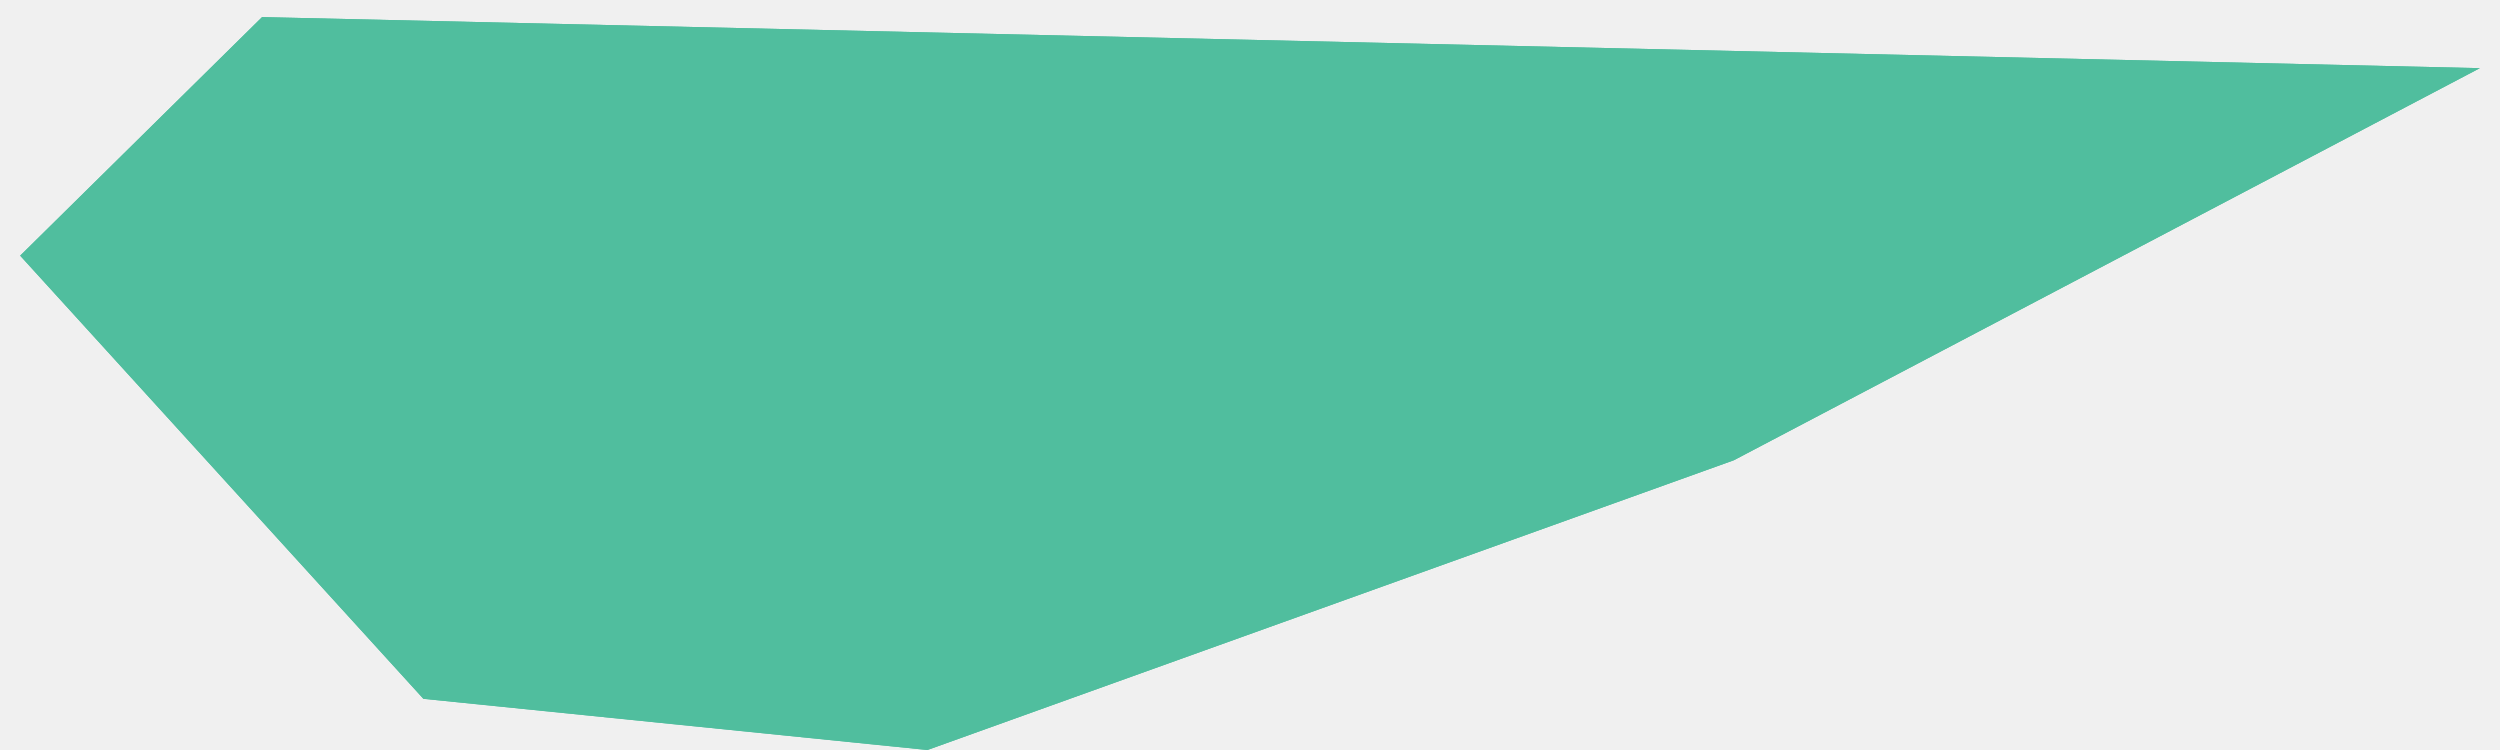
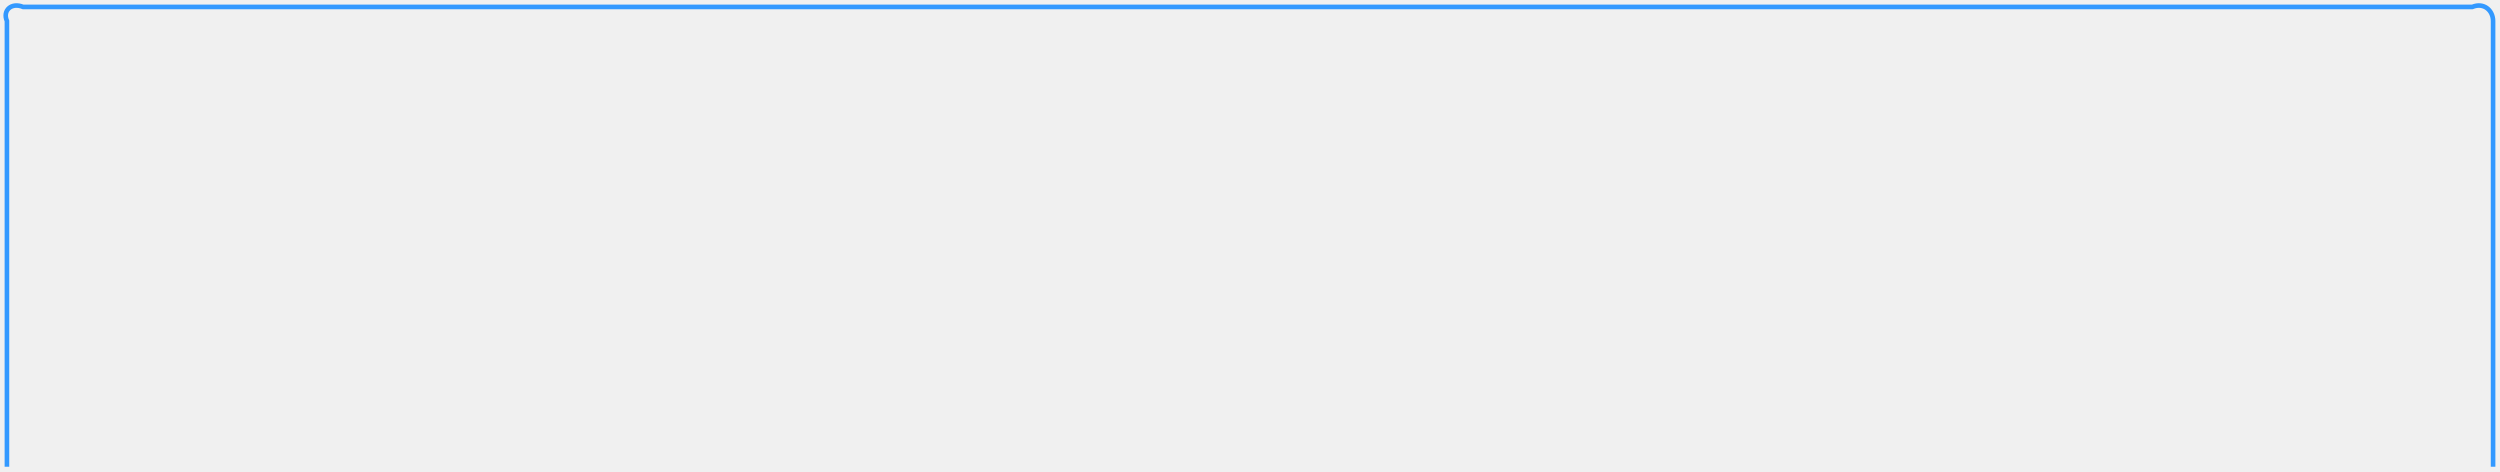
- <svg xmlns="http://www.w3.org/2000/svg" version="1.1" width="30px" height="9px">
-   <defs>
-     <mask fill="white" id="clip249">
-       <path d="M 0.242 3.068  L 3.145 0.205  L 29.758 0.818  L 20.806 5.523  L 11.129 9  L 5.081 8.386  L 0.242 3.068  Z " fill-rule="evenodd" />
-     </mask>
-   </defs>
-   <g transform="matrix(1 0 0 1 -1243 -443 )">
-     <path d="M 0.242 3.068  L 3.145 0.205  L 29.758 0.818  L 20.806 5.523  L 11.129 9  L 5.081 8.386  L 0.242 3.068  Z " fill-rule="nonzero" fill="#50be9e" stroke="none" transform="matrix(1 0 0 1 1243 443 )" />
-     <path d="M 0.242 3.068  L 3.145 0.205  L 29.758 0.818  L 20.806 5.523  L 11.129 9  L 5.081 8.386  L 0.242 3.068  Z " stroke-width="2" stroke="#50be9e" fill="none" transform="matrix(1 0 0 1 1243 443 )" mask="url(#clip249)" />
+ <svg xmlns="http://www.w3.org/2000/svg" version="1.1" width="541px" height="102px">
+   <g transform="matrix(1 0 0 1 -14 -174 )">
+     <path d="M 1.5 101  L 1.5 4.55  C 0.5 2.257  2.48 0.455  5 1.5  L 535 1.5  C 537.52 0.455  539.5 2.257  539.5 4.55  L 539.5 101  " stroke-width="1" stroke="#3399ff" fill="none" transform="matrix(1 0 0 1 14 174 )" />
  </g>
</svg>
